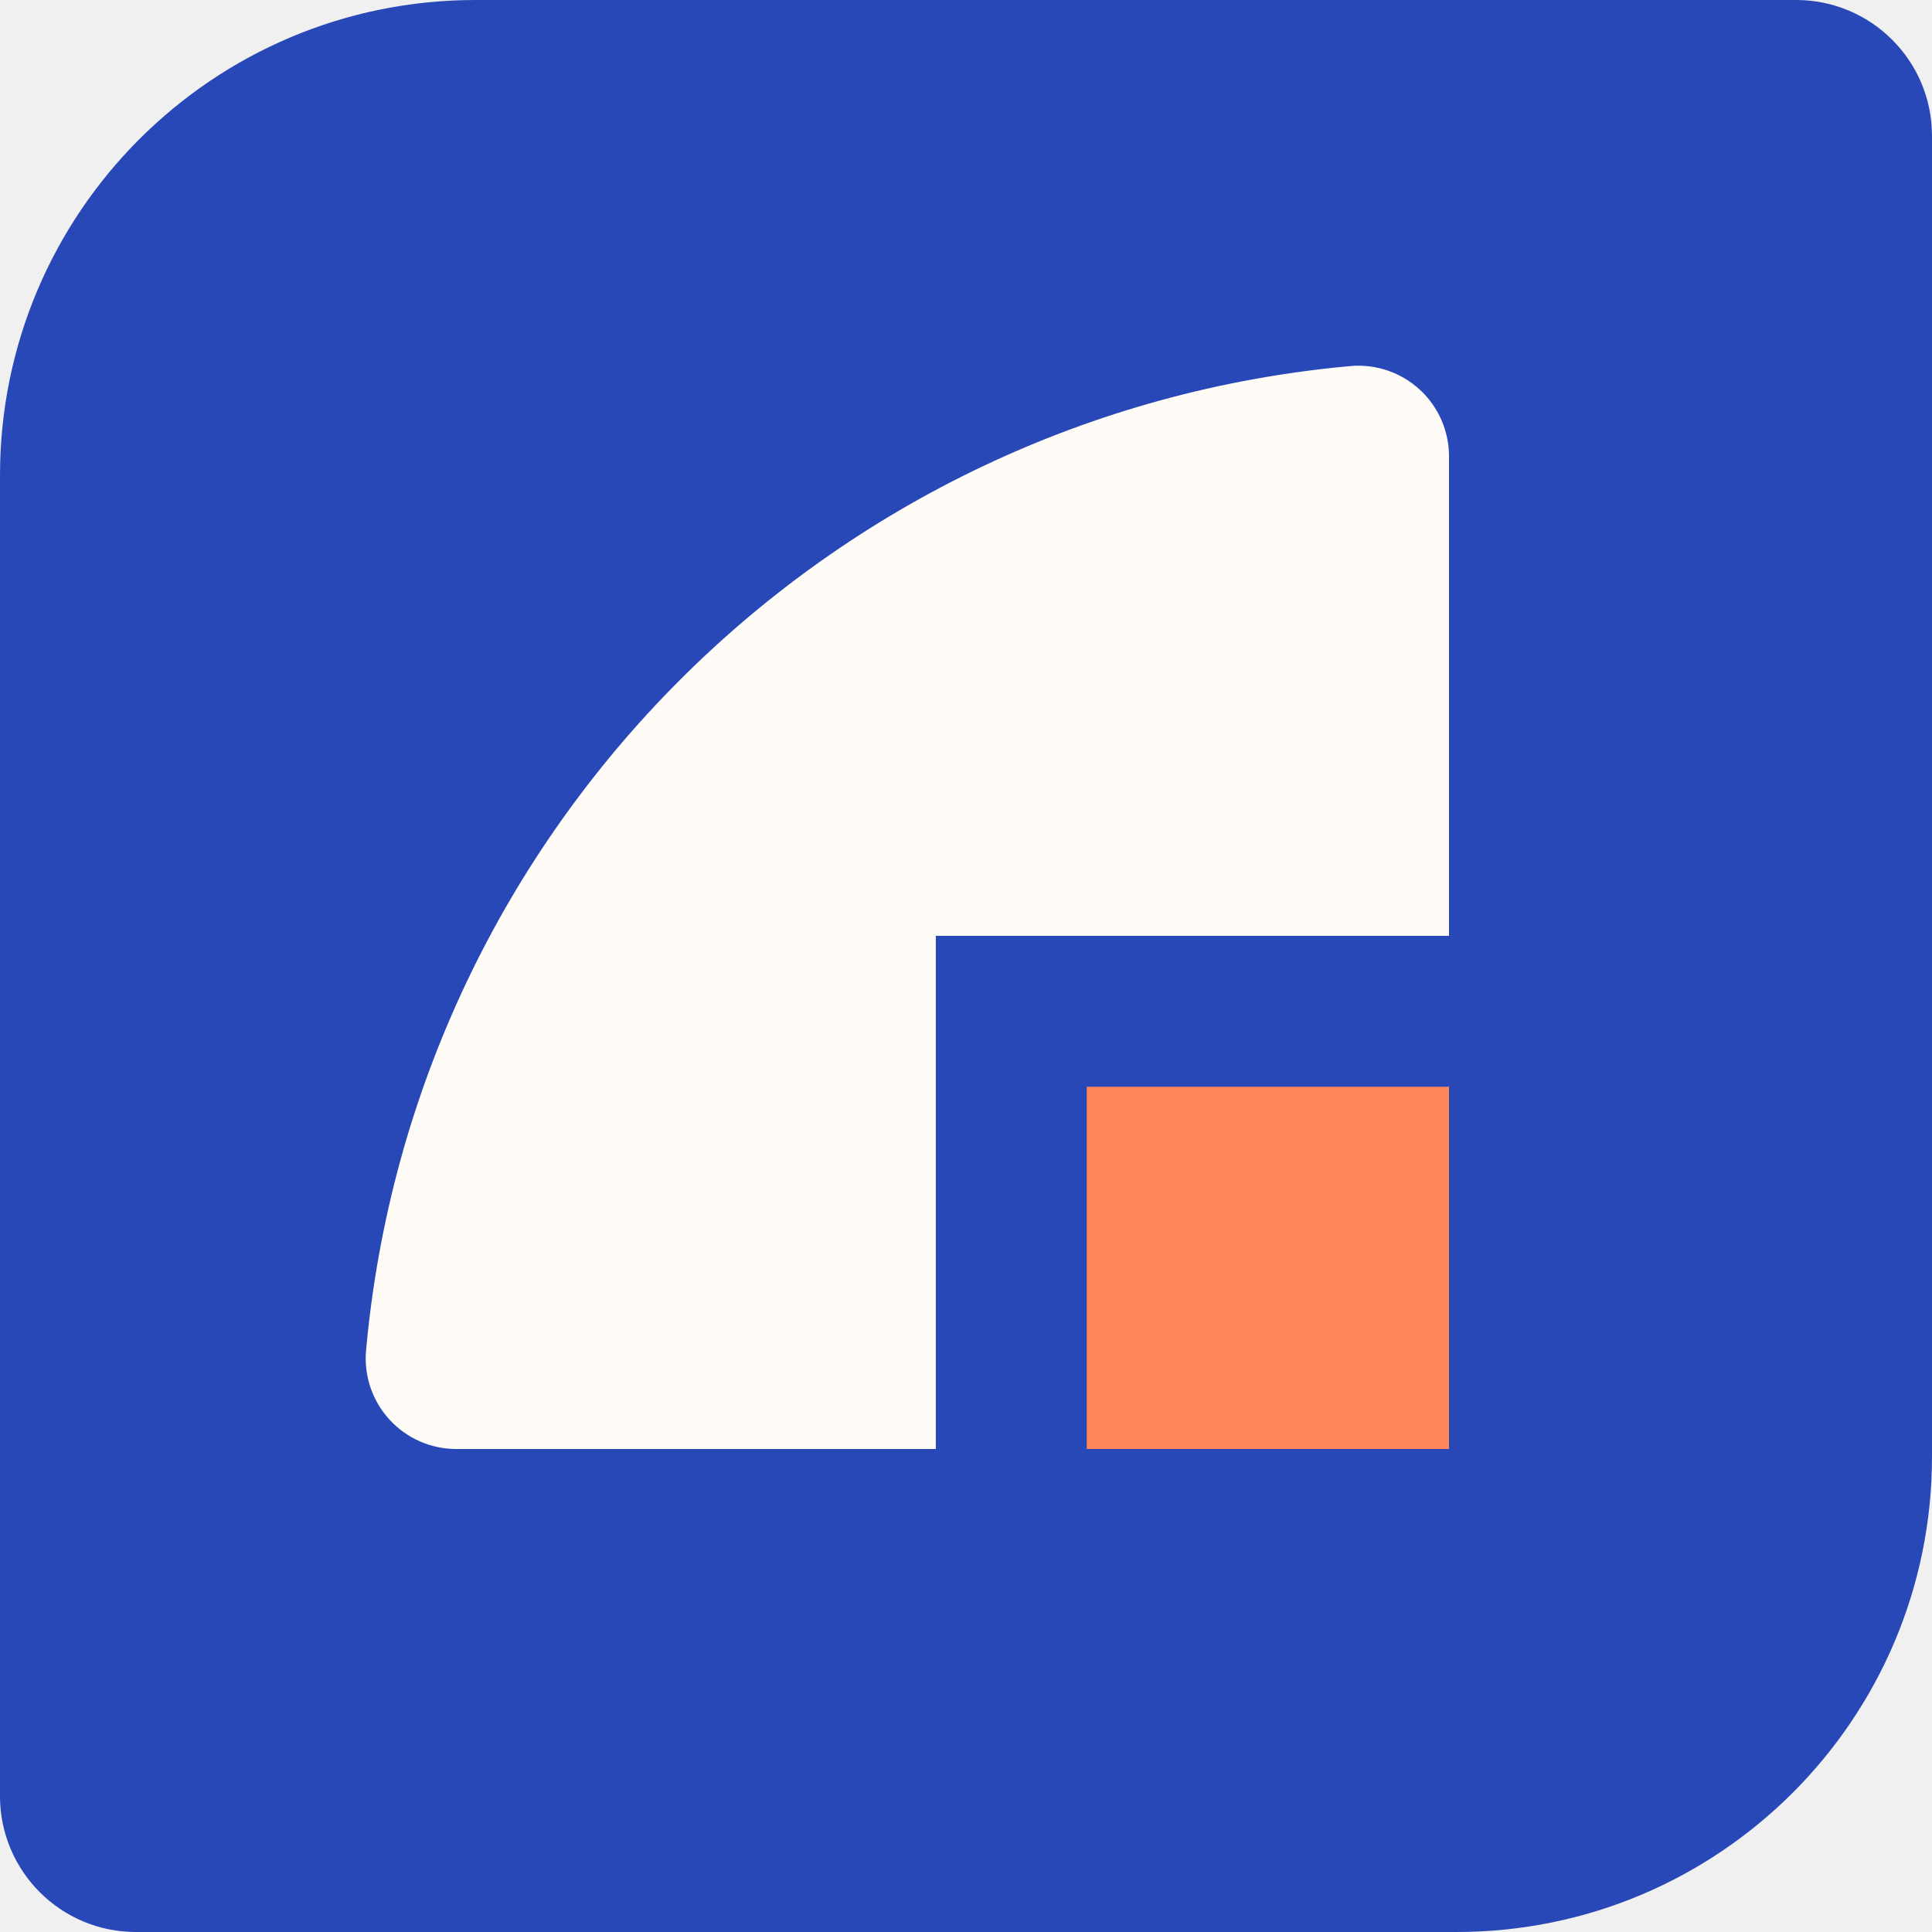
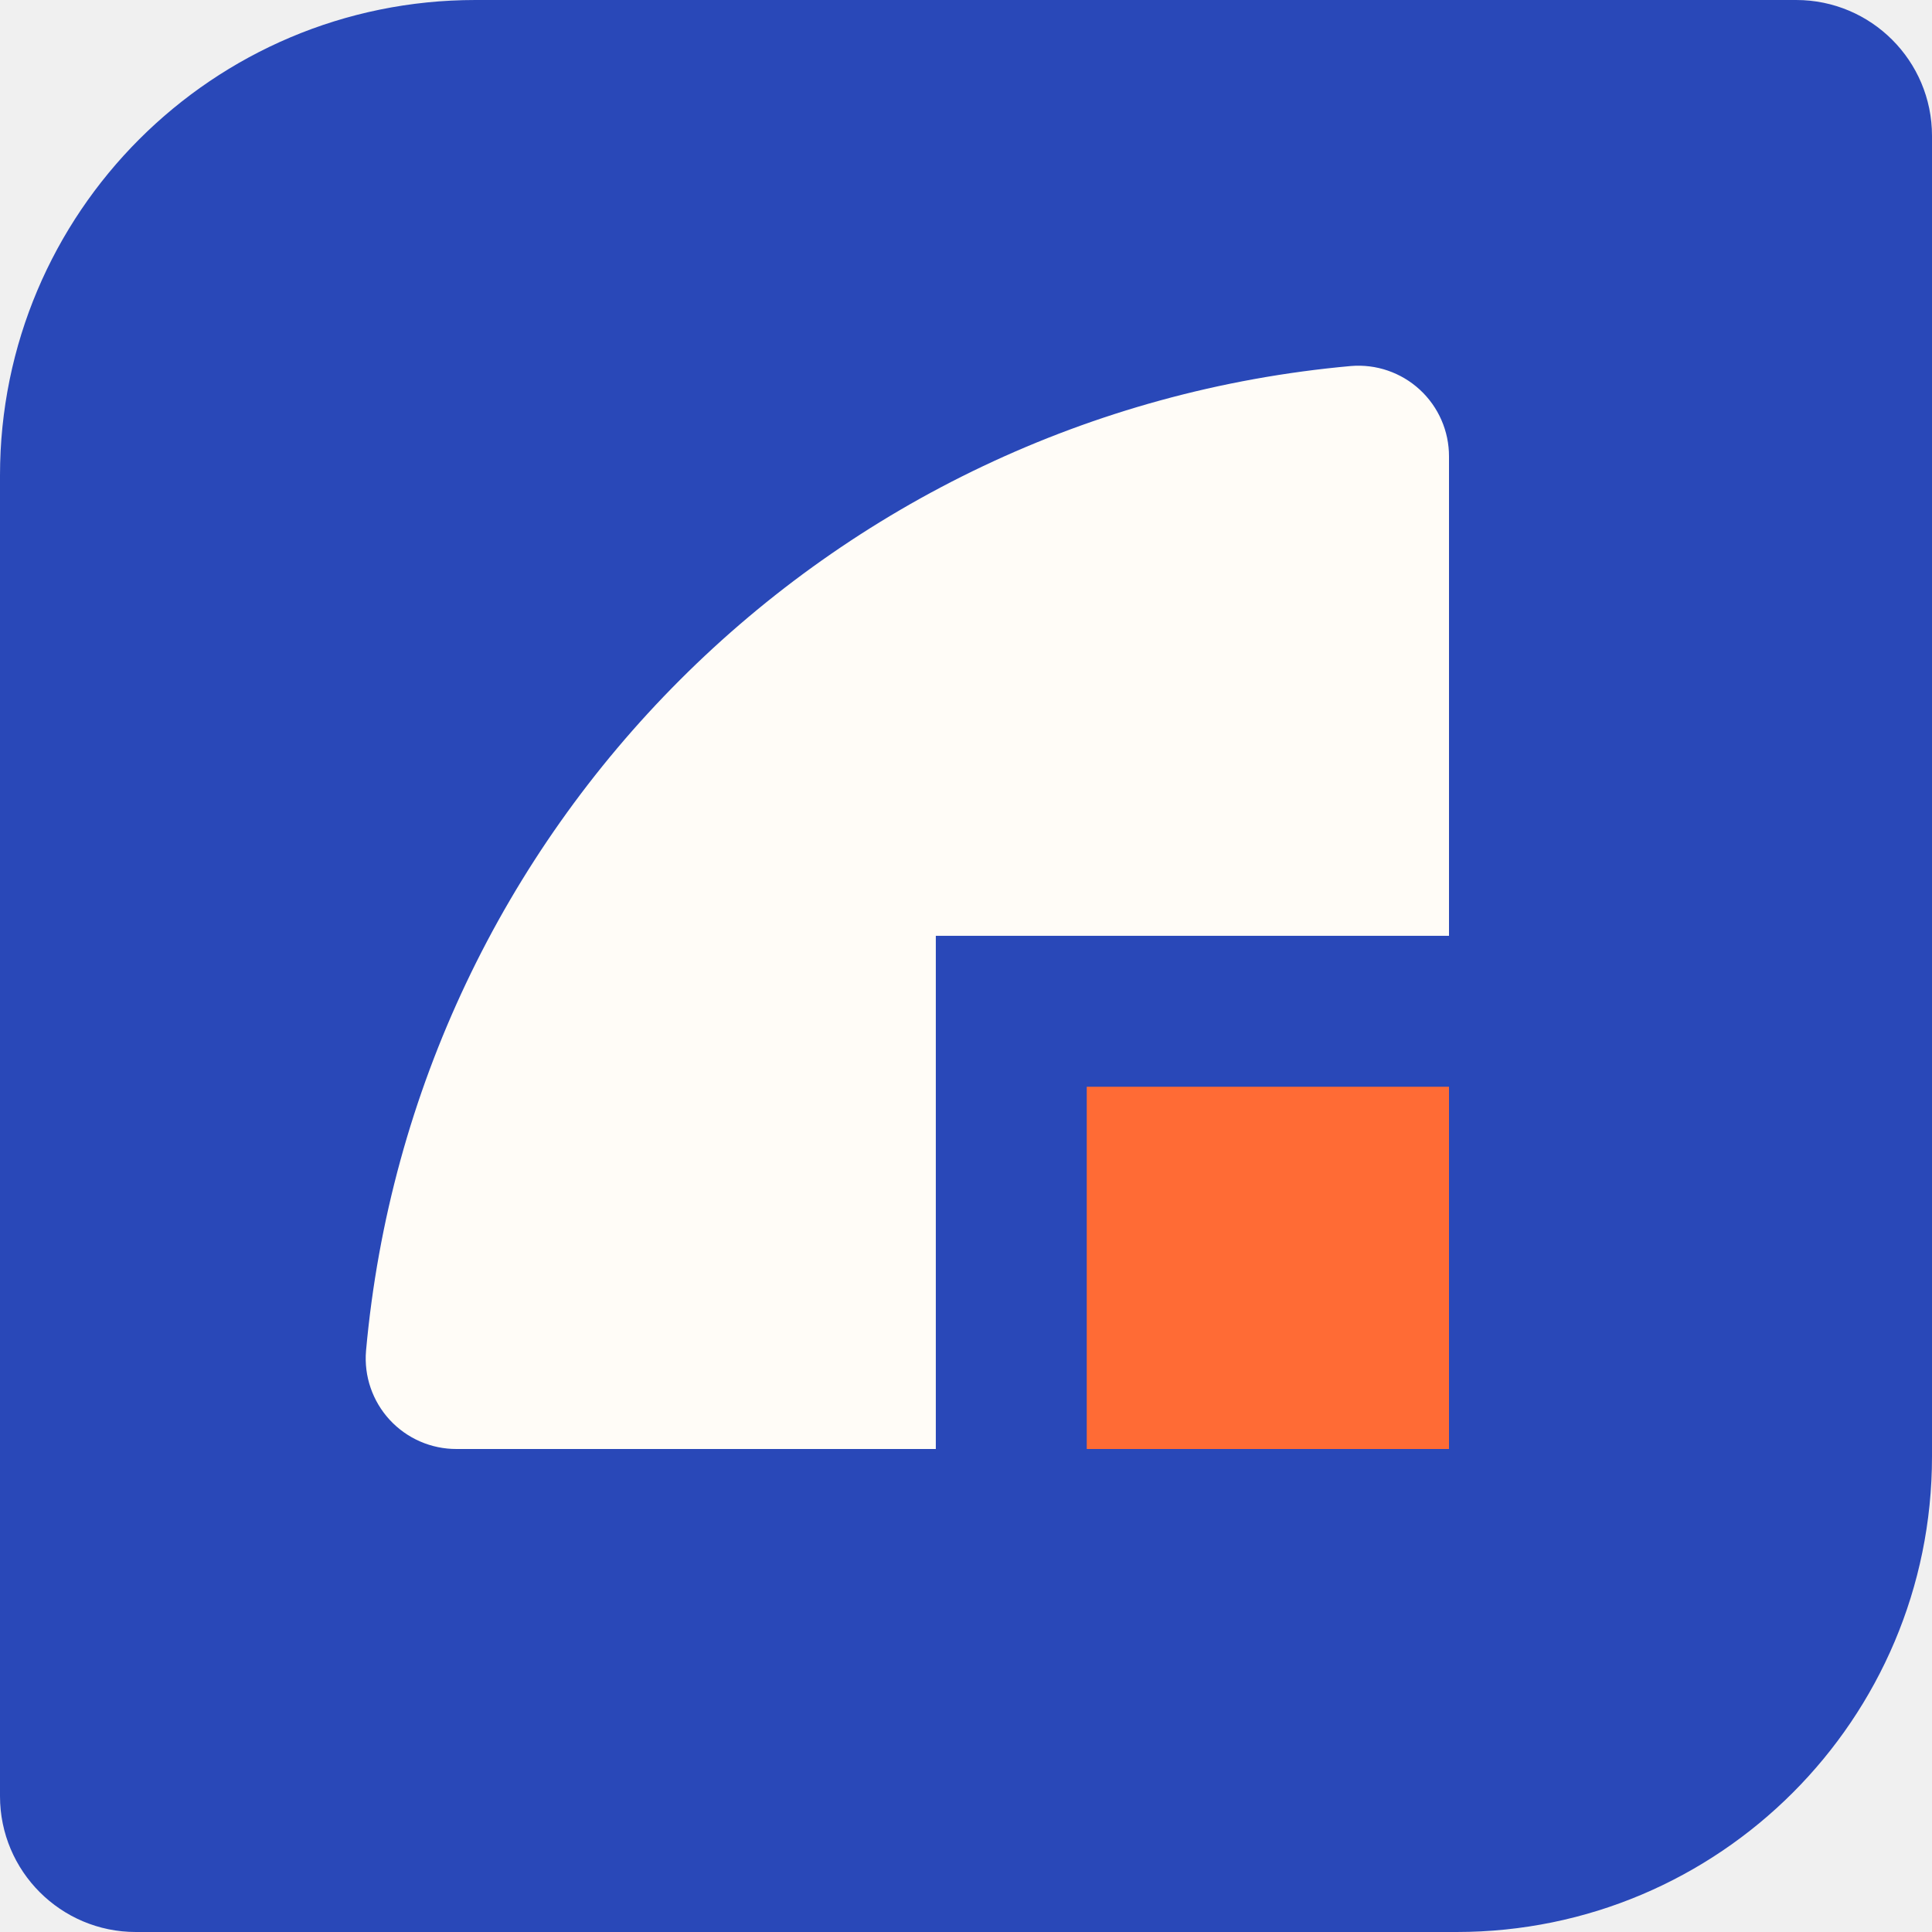
<svg xmlns="http://www.w3.org/2000/svg" viewBox="0 0 512 512" role="img" aria-label="NoBrainer Tech">
  <defs>
    <mask id="g">
      <rect width="512" height="512" fill="#fff" />
      <rect x="248" y="248" width="168" height="168" fill="#000" />
    </mask>
  </defs>
  <path d="M126 0H476A36 36 0 0 1 512 36V386A126 126 0 0 1 386 512H36A36 36 0 0 1 0 476V126A126 126 0 0 1 126 0Z" fill="#2948B8" />
  <path mask="url(#g)" d="M384 384H121A24 24 0 0 1 97 358A288 288 0 0 1 358 97A24 24 0 0 1 384 121Z" fill="#FFFCF7" />
-   <rect x="288" y="288" width="96" height="96" fill="#FF875A" />
+   <rect x="288" y="288" width="96" height="96" fill="#FF6B35" />
</svg>
